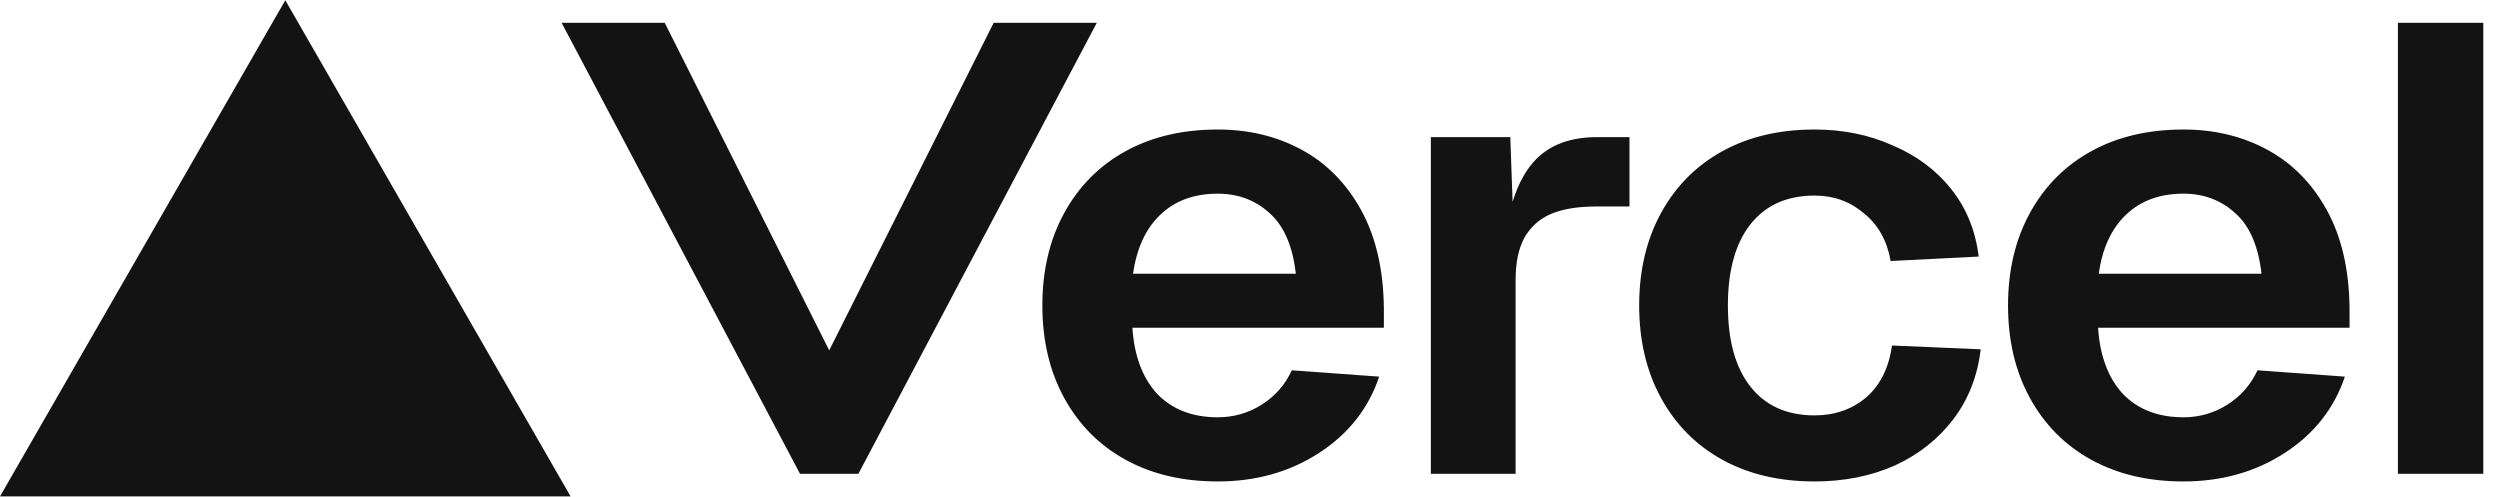
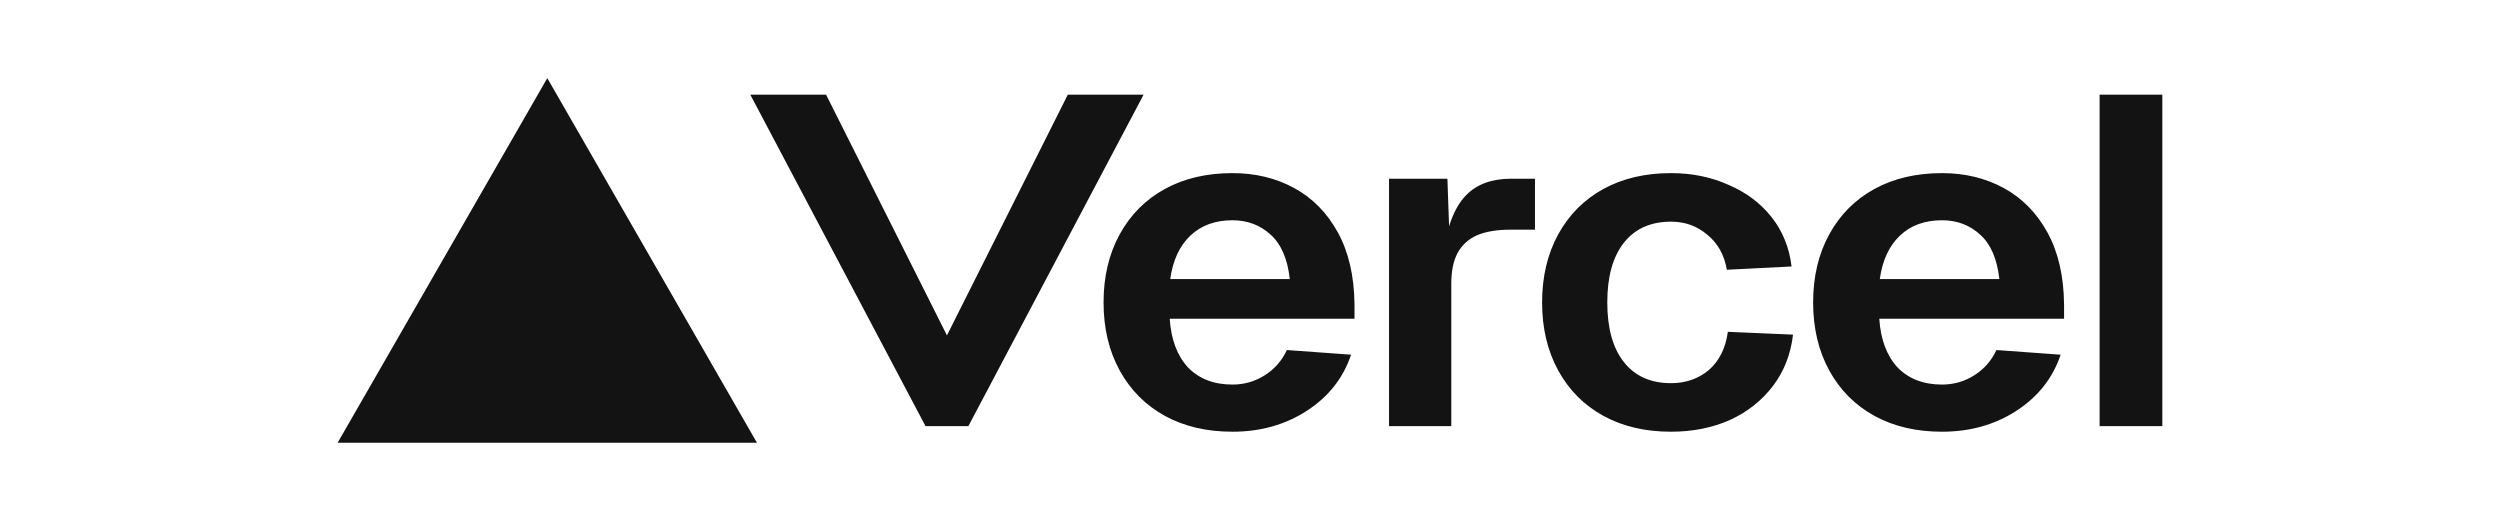
- <svg xmlns="http://www.w3.org/2000/svg" width="2048" height="407" viewBox="0 0 2048 407" fill="none">
-   <path fill-rule="evenodd" clip-rule="evenodd" d="M467.444 406.664L233.722 0.191L0 406.664H467.444ZM703.186 388.161L898.51 18.668H814.024L679.286 287.007L544.547 18.668H460.061L655.385 388.161H703.186ZM2034.31 18.668V388.162H1964.37V18.668H2034.31ZM1644.98 250.25C1644.98 221.454 1650.99 196.127 1663.01 174.27C1675.03 152.412 1691.79 135.586 1713.28 123.79C1734.77 111.994 1759.91 106.095 1788.69 106.095C1814.19 106.095 1837.14 111.647 1857.54 122.749C1877.94 133.851 1894.15 150.331 1906.17 172.188C1918.19 194.046 1924.39 220.76 1924.75 252.332V268.465H1718.75C1720.2 291.363 1726.94 309.404 1738.96 322.588C1751.35 335.425 1767.93 341.843 1788.69 341.843C1801.8 341.843 1813.83 338.374 1824.75 331.435C1835.68 324.496 1843.88 315.129 1849.34 303.333L1920.93 308.537C1912.18 334.557 1895.79 355.374 1871.75 370.986C1847.7 386.599 1820.02 394.405 1788.69 394.405C1759.91 394.405 1734.77 388.507 1713.28 376.711C1691.79 364.915 1675.03 348.088 1663.01 326.231C1650.99 304.373 1644.98 279.047 1644.98 250.25ZM1852.62 224.23C1850.07 201.678 1842.97 185.199 1831.31 174.79C1819.65 164.035 1805.45 158.657 1788.69 158.657C1769.38 158.657 1753.72 164.382 1741.7 175.831C1729.67 187.28 1722.21 203.413 1719.29 224.23H1852.62ZM1526.96 174.79C1538.62 184.158 1545.9 197.168 1548.82 213.821L1620.94 210.178C1618.39 189.015 1610.93 170.627 1598.54 155.014C1586.15 139.402 1570.13 127.433 1550.45 119.106C1531.15 110.432 1509.84 106.095 1486.52 106.095C1457.74 106.095 1432.61 111.994 1411.11 123.79C1389.62 135.586 1372.86 152.412 1360.84 174.27C1348.82 196.127 1342.81 221.454 1342.81 250.25C1342.81 279.047 1348.82 304.373 1360.84 326.231C1372.86 348.088 1389.62 364.915 1411.11 376.711C1432.61 388.507 1457.74 394.405 1486.52 394.405C1510.56 394.405 1532.42 390.068 1552.09 381.395C1571.77 372.374 1587.79 359.711 1600.18 343.404C1612.57 327.098 1620.03 308.016 1622.58 286.159L1549.91 283.036C1547.36 301.424 1540.25 315.649 1528.6 325.71C1516.94 335.425 1502.91 340.282 1486.52 340.282C1463.94 340.282 1446.45 332.476 1434.06 316.863C1421.68 301.251 1415.49 279.047 1415.49 250.25C1415.49 221.454 1421.68 199.25 1434.06 183.637C1446.45 168.025 1463.94 160.219 1486.52 160.219C1502.19 160.219 1515.66 165.076 1526.96 174.79ZM1172.15 112.328H1237.24L1239.12 165.414C1243.74 150.388 1250.16 138.719 1258.39 130.407C1270.32 118.355 1286.96 112.328 1308.29 112.328H1334.87V169.148H1307.75C1292.56 169.148 1280.09 171.214 1270.32 175.346C1260.92 179.478 1253.69 186.021 1248.63 194.975C1243.93 203.928 1241.58 215.292 1241.58 229.066V388.161H1172.15V112.328ZM871.925 174.27C859.904 196.127 853.893 221.454 853.893 250.25C853.893 279.047 859.904 304.373 871.925 326.231C883.947 348.088 900.704 364.915 922.198 376.711C943.691 388.507 968.827 394.405 997.606 394.405C1028.93 394.405 1056.62 386.599 1080.66 370.986C1104.71 355.374 1121.1 334.557 1129.84 308.537L1058.26 303.333C1052.8 315.129 1044.6 324.496 1033.67 331.435C1022.74 338.374 1010.72 341.843 997.606 341.843C976.841 341.843 960.266 335.425 947.88 322.588C935.858 309.404 929.119 291.363 927.662 268.465H1133.67V252.332C1133.3 220.76 1127.11 194.046 1115.09 172.188C1103.07 150.331 1086.86 133.851 1066.46 122.749C1046.06 111.647 1023.11 106.095 997.606 106.095C968.827 106.095 943.691 111.994 922.198 123.79C900.704 135.586 883.947 152.412 871.925 174.27ZM1040.23 174.79C1051.88 185.199 1058.99 201.678 1061.54 224.23H928.208C931.123 203.413 938.591 187.28 950.612 175.831C962.634 164.382 978.298 158.657 997.606 158.657C1014.36 158.657 1028.57 164.035 1040.23 174.79Z" fill="#131313" />
+ <svg xmlns="http://www.w3.org/2000/svg" width="48" height="10" viewBox="0 0 48 10" fill="none" preserveAspectRatio="xMidYMid meet">
+   <g transform="translate(24 5) scale(0.01722144) translate(-1017.155 -203.425)">
+     <path fill-rule="evenodd" clip-rule="evenodd" d="M467.444 406.664L233.722 0.191L0 406.664H467.444ZM703.186 388.161L898.51 18.668H814.024L679.286 287.007L544.547 18.668H460.061L655.385 388.161H703.186ZM2034.31 18.668V388.162H1964.37V18.668H2034.31ZM1644.98 250.25C1644.98 221.454 1650.99 196.127 1663.01 174.27C1675.03 152.412 1691.79 135.586 1713.28 123.79C1734.77 111.994 1759.91 106.095 1788.69 106.095C1814.19 106.095 1837.14 111.647 1857.54 122.749C1877.94 133.851 1894.15 150.331 1906.17 172.188C1918.19 194.046 1924.39 220.76 1924.75 252.332V268.465H1718.75C1720.2 291.363 1726.94 309.404 1738.96 322.588C1751.35 335.425 1767.93 341.843 1788.69 341.843C1801.8 341.843 1813.83 338.374 1824.75 331.435C1835.68 324.496 1843.88 315.129 1849.34 303.333L1920.93 308.537C1912.18 334.557 1895.79 355.374 1871.75 370.986C1847.7 386.599 1820.02 394.405 1788.69 394.405C1759.91 394.405 1734.77 388.507 1713.28 376.711C1691.79 364.915 1675.03 348.088 1663.01 326.231C1650.99 304.373 1644.98 279.047 1644.98 250.25ZM1852.62 224.23C1850.07 201.678 1842.97 185.199 1831.31 174.79C1819.65 164.035 1805.45 158.657 1788.69 158.657C1769.38 158.657 1753.72 164.382 1741.7 175.831C1729.67 187.28 1722.21 203.413 1719.29 224.23H1852.62ZM1526.96 174.79C1538.62 184.158 1545.9 197.168 1548.82 213.821L1620.94 210.178C1618.39 189.015 1610.93 170.627 1598.54 155.014C1586.15 139.402 1570.13 127.433 1550.45 119.106C1531.15 110.432 1509.84 106.095 1486.52 106.095C1457.74 106.095 1432.61 111.994 1411.11 123.79C1389.62 135.586 1372.86 152.412 1360.84 174.27C1348.82 196.127 1342.81 221.454 1342.81 250.25C1342.81 279.047 1348.82 304.373 1360.84 326.231C1372.86 348.088 1389.62 364.915 1411.11 376.711C1432.61 388.507 1457.74 394.405 1486.52 394.405C1510.56 394.405 1532.42 390.068 1552.09 381.395C1571.77 372.374 1587.79 359.711 1600.18 343.404C1612.57 327.098 1620.03 308.016 1622.58 286.159L1549.91 283.036C1547.36 301.424 1540.25 315.649 1528.6 325.71C1516.94 335.425 1502.91 340.282 1486.52 340.282C1463.94 340.282 1446.45 332.476 1434.06 316.863C1421.68 301.251 1415.49 279.047 1415.49 250.25C1415.49 221.454 1421.68 199.25 1434.06 183.637C1446.45 168.025 1463.94 160.219 1486.52 160.219C1502.19 160.219 1515.66 165.076 1526.96 174.79ZM1172.15 112.328H1237.24L1239.12 165.414C1243.74 150.388 1250.16 138.719 1258.39 130.407C1270.32 118.355 1286.96 112.328 1308.29 112.328H1334.87V169.148H1307.75C1292.56 169.148 1280.09 171.214 1270.32 175.346C1260.92 179.478 1253.69 186.021 1248.63 194.975C1243.93 203.928 1241.58 215.292 1241.58 229.066V388.161H1172.15V112.328ZM871.925 174.27C859.904 196.127 853.893 221.454 853.893 250.25C853.893 279.047 859.904 304.373 871.925 326.231C883.947 348.088 900.704 364.915 922.198 376.711C943.691 388.507 968.827 394.405 997.606 394.405C1028.93 394.405 1056.62 386.599 1080.66 370.986C1104.71 355.374 1121.1 334.557 1129.84 308.537L1058.26 303.333C1052.8 315.129 1044.6 324.496 1033.67 331.435C1022.74 338.374 1010.72 341.843 997.606 341.843C976.841 341.843 960.266 335.425 947.88 322.588C935.858 309.404 929.119 291.363 927.662 268.465H1133.67V252.332C1133.3 220.76 1127.11 194.046 1115.09 172.188C1103.07 150.331 1086.86 133.851 1066.46 122.749C1046.06 111.647 1023.11 106.095 997.606 106.095C968.827 106.095 943.691 111.994 922.198 123.79C900.704 135.586 883.947 152.412 871.925 174.27ZM1040.23 174.79C1051.88 185.199 1058.99 201.678 1061.54 224.23H928.208C931.123 203.413 938.591 187.28 950.612 175.831C962.634 164.382 978.298 158.657 997.606 158.657C1014.36 158.657 1028.57 164.035 1040.23 174.79Z" fill="#131313" />
+   </g>
</svg>
